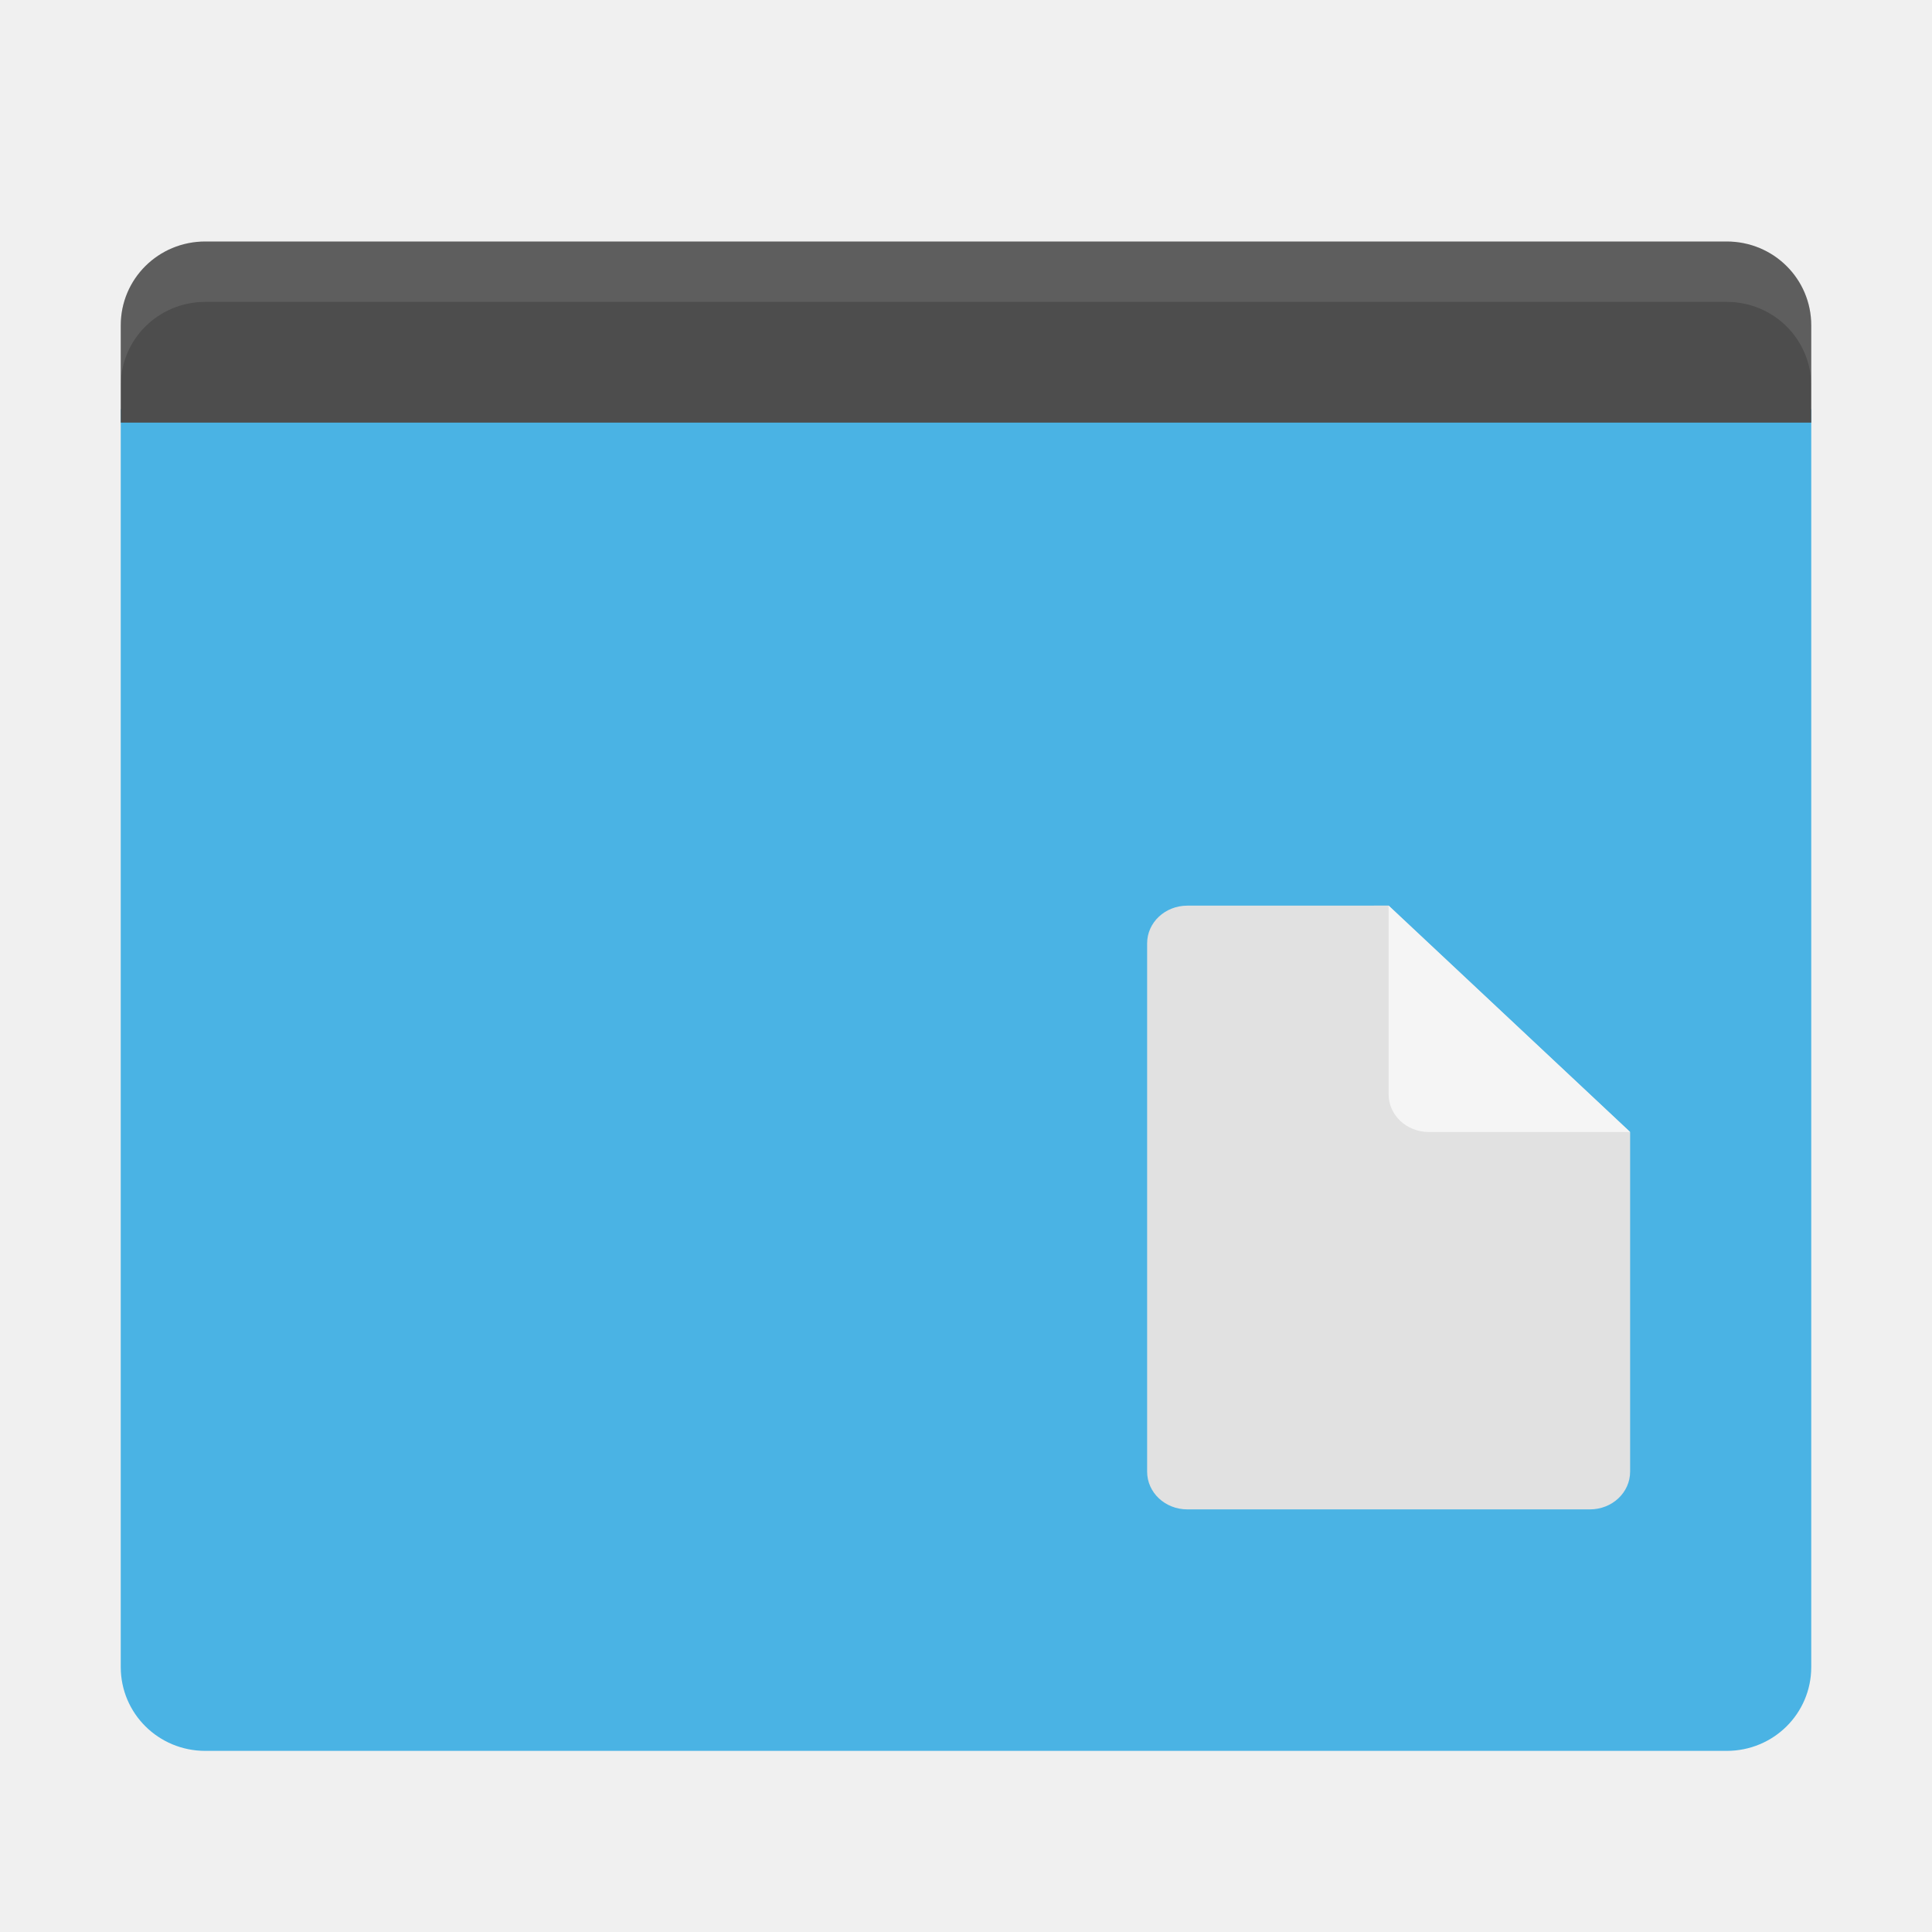
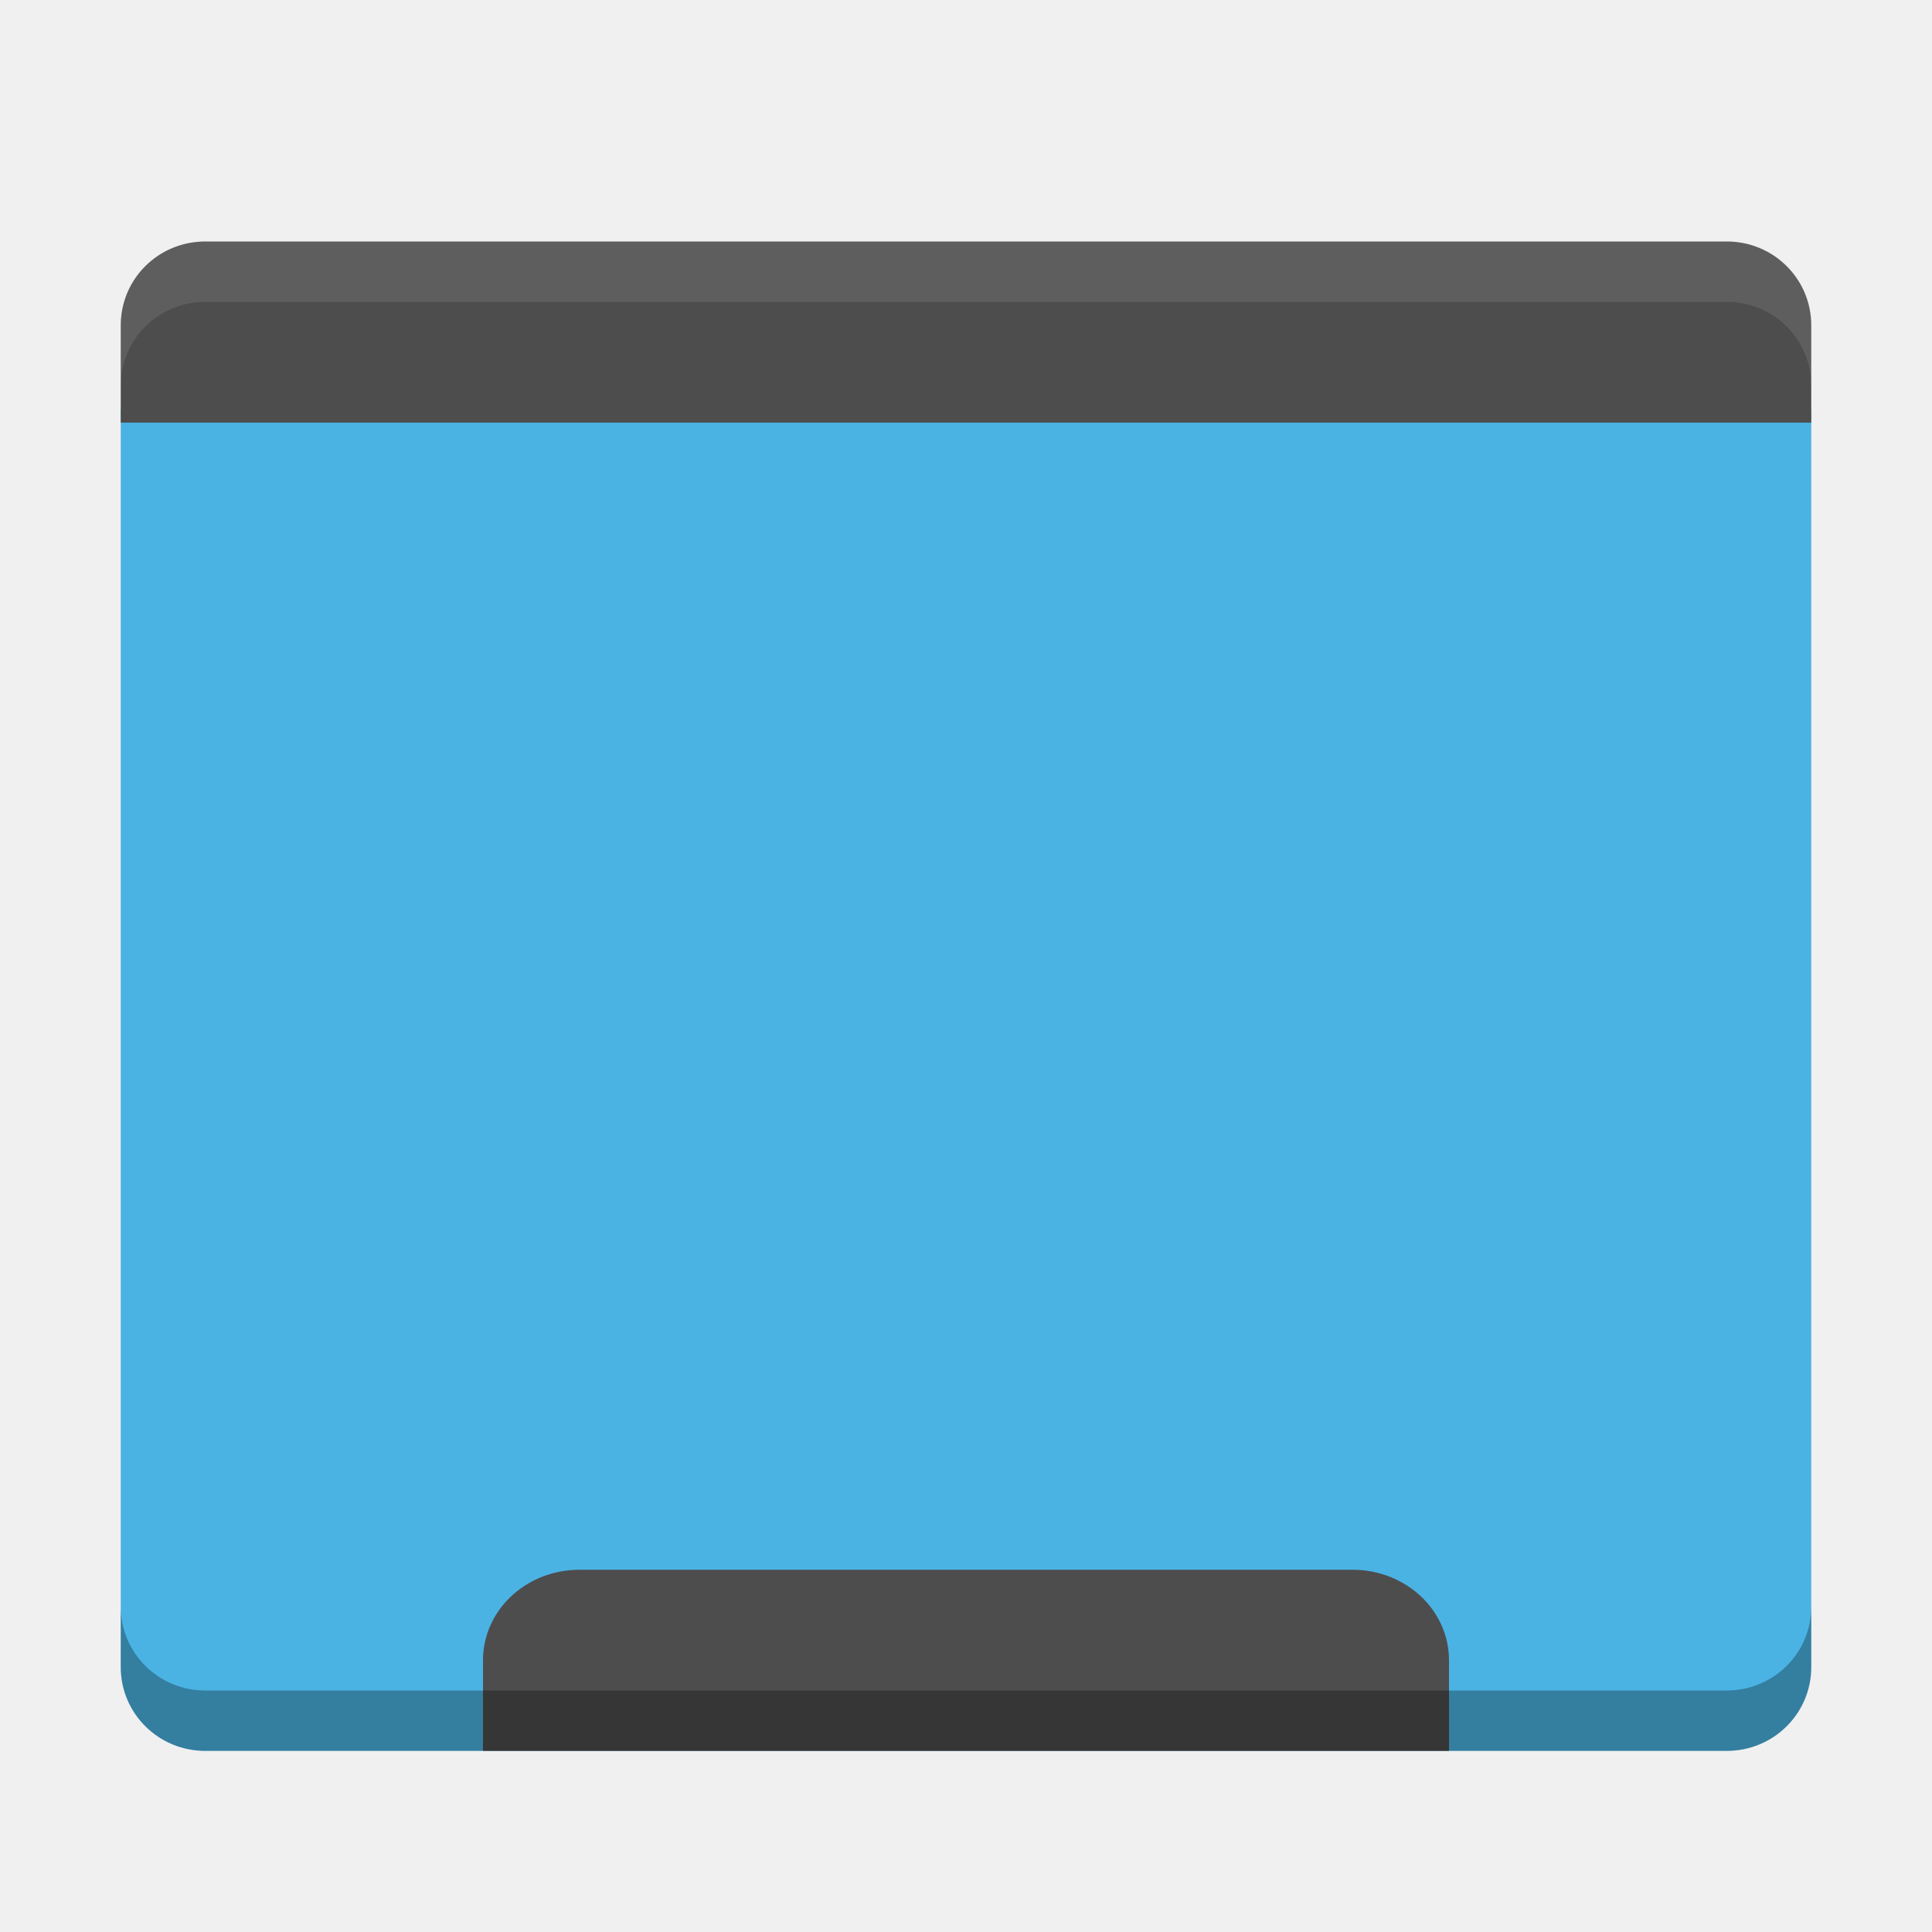
<svg xmlns="http://www.w3.org/2000/svg" width="32" height="32" viewBox="0 0 32 32" id="svg4222" version="1.1">
  <defs id="defs4224" />
  <g id="layer1" transform="translate(0,-1020.362)">
    <path style="fill:#4ab3e4;fill-opacity:1;stroke:none" d="m 2,1027.14 0,20.833 c 0,0.769 0.624,1.389 1.4,1.389 l 25.2,0 c 0.776,0 1.4,-0.619 1.4,-1.389 l 0,-20.833 z" id="rect4203" />
    <path style="fill:#4d4d4d;fill-opacity:1;stroke:none" d="m 3.4,1024.362 c -0.776,0 -1.4,0.619 -1.4,1.389 l 0,1.611 28,0 0,-1.611 c 0,-0.769 -0.624,-1.389 -1.4,-1.389 z" id="rect3328" />
-     <g id="g4148" transform="matrix(0.952381,0,0,0.9000009,1.095238,104.0603)">
-       <path id="rect4137" d="m 19.5,1034.779 c -0.388,0 -0.7,0.31 -0.7,0.694 l 0,9.722 c 0,0.385 0.312,0.695 0.7,0.695 l 7,0 c 0.388,0 0.7,-0.31 0.7,-0.695 l 0,-6.25 -4.2,-4.167 z" style="display:inline;fill:#e1e1e1;fill-opacity:1;stroke:none;enable-background:new" />
-       <path id="path4147" d="m 23,1034.779 0,3.472 c 0,0.384 0.313,0.694 0.7,0.694 l 3.5,0 z" style="display:inline;fill:#f5f5f5;fill-opacity:1;stroke:none;enable-background:new" />
-     </g>
    <path style="fill:#ffffff;fill-opacity:1;stroke:none;opacity:0.1" d="M 3.4 4 C 2.625 4 2 4.619 2 5.389 L 2 6.389 C 2 5.619 2.625 5 3.4 5 L 28.6 5 C 29.375 5 30 5.619 30 6.389 L 30 5.389 C 30 4.619 29.375 4 28.6 4 L 3.4 4 z " transform="translate(0,1020.362)" id="path4152" />
+     <path style="opacity:1;fill:#4d4d4d;fill-opacity:1;stroke:none;stroke-width:3;stroke-linecap:round;stroke-linejoin:round;stroke-miterlimit:4;stroke-dasharray:none;stroke-opacity:1" d="m 9.6,1046.362 c -0.886,0 -1.6,0.669 -1.6,1.5 l 0,1.5 16,0 0,-1.5 c 0,-0.831 -0.714,-1.5 -1.6,-1.5 l -12.8,0 z" id="rect4155" />
+     <path style="fill:#000000;fill-opacity:1;stroke:none;opacity:0.3" d="M 2 26.611 L 2 27.611 C 2 28.381 2.625 29 3.4 29 L 28.6 29 C 29.375 29 30 28.381 30 27.611 L 30 26.611 C 30 27.381 29.375 28 28.6 28 L 3.4 28 C 2.625 28 2 27.381 2 26.611 z " transform="translate(0,1020.362)" id="path4139" />
  </g>
</svg>
